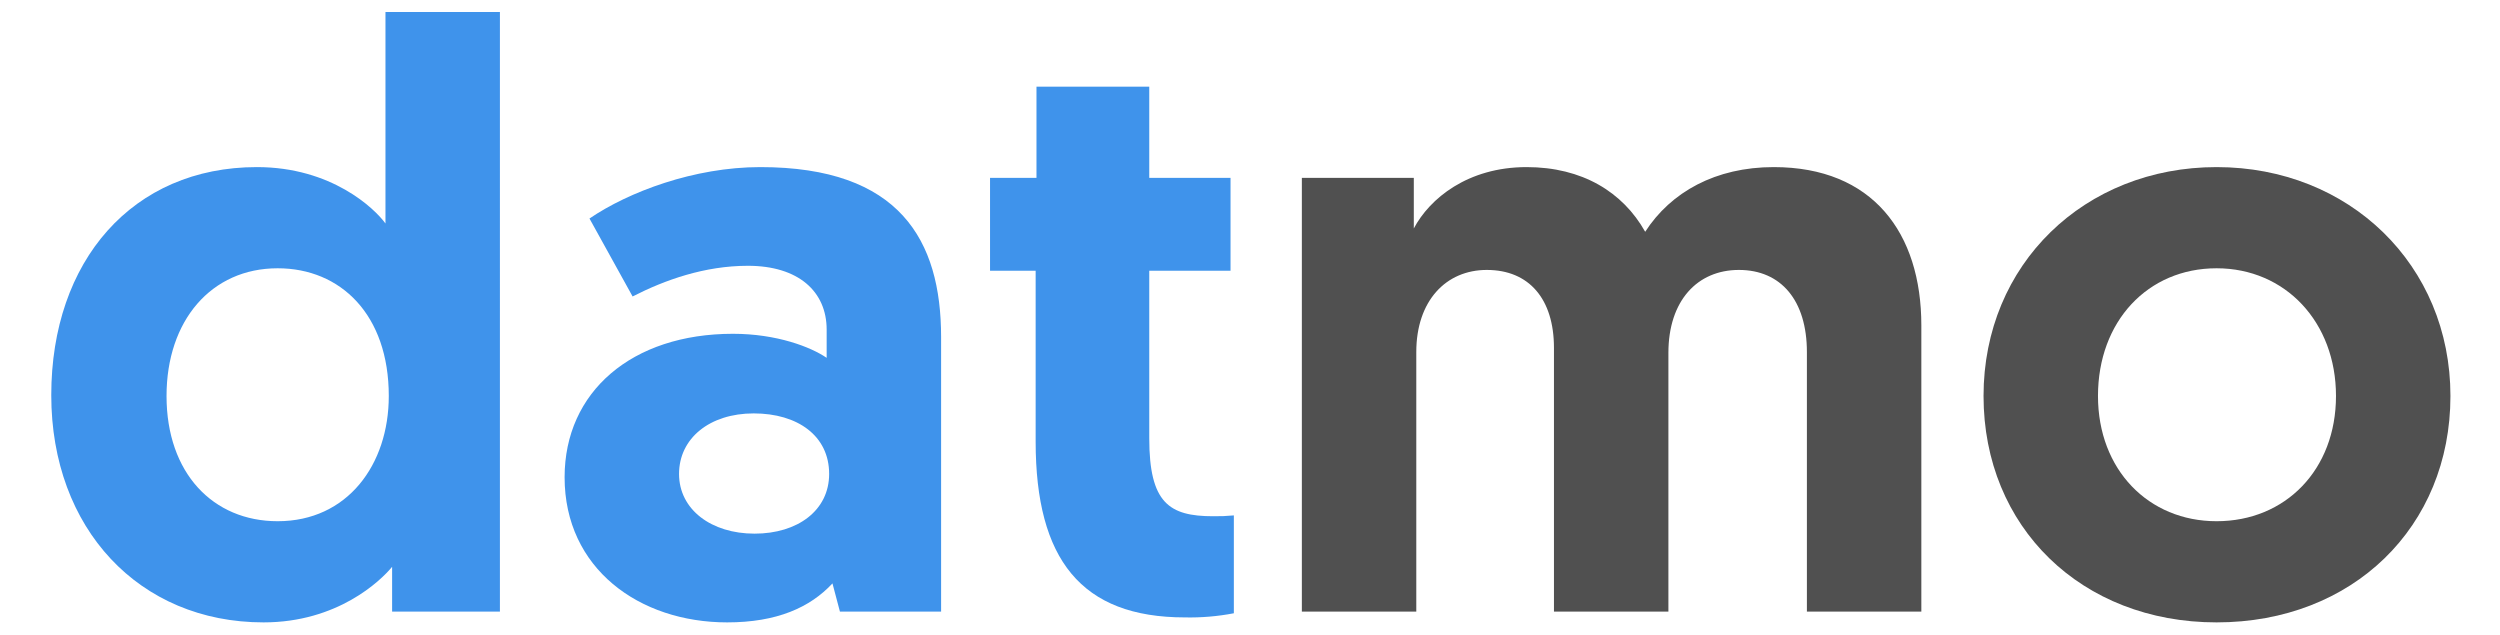
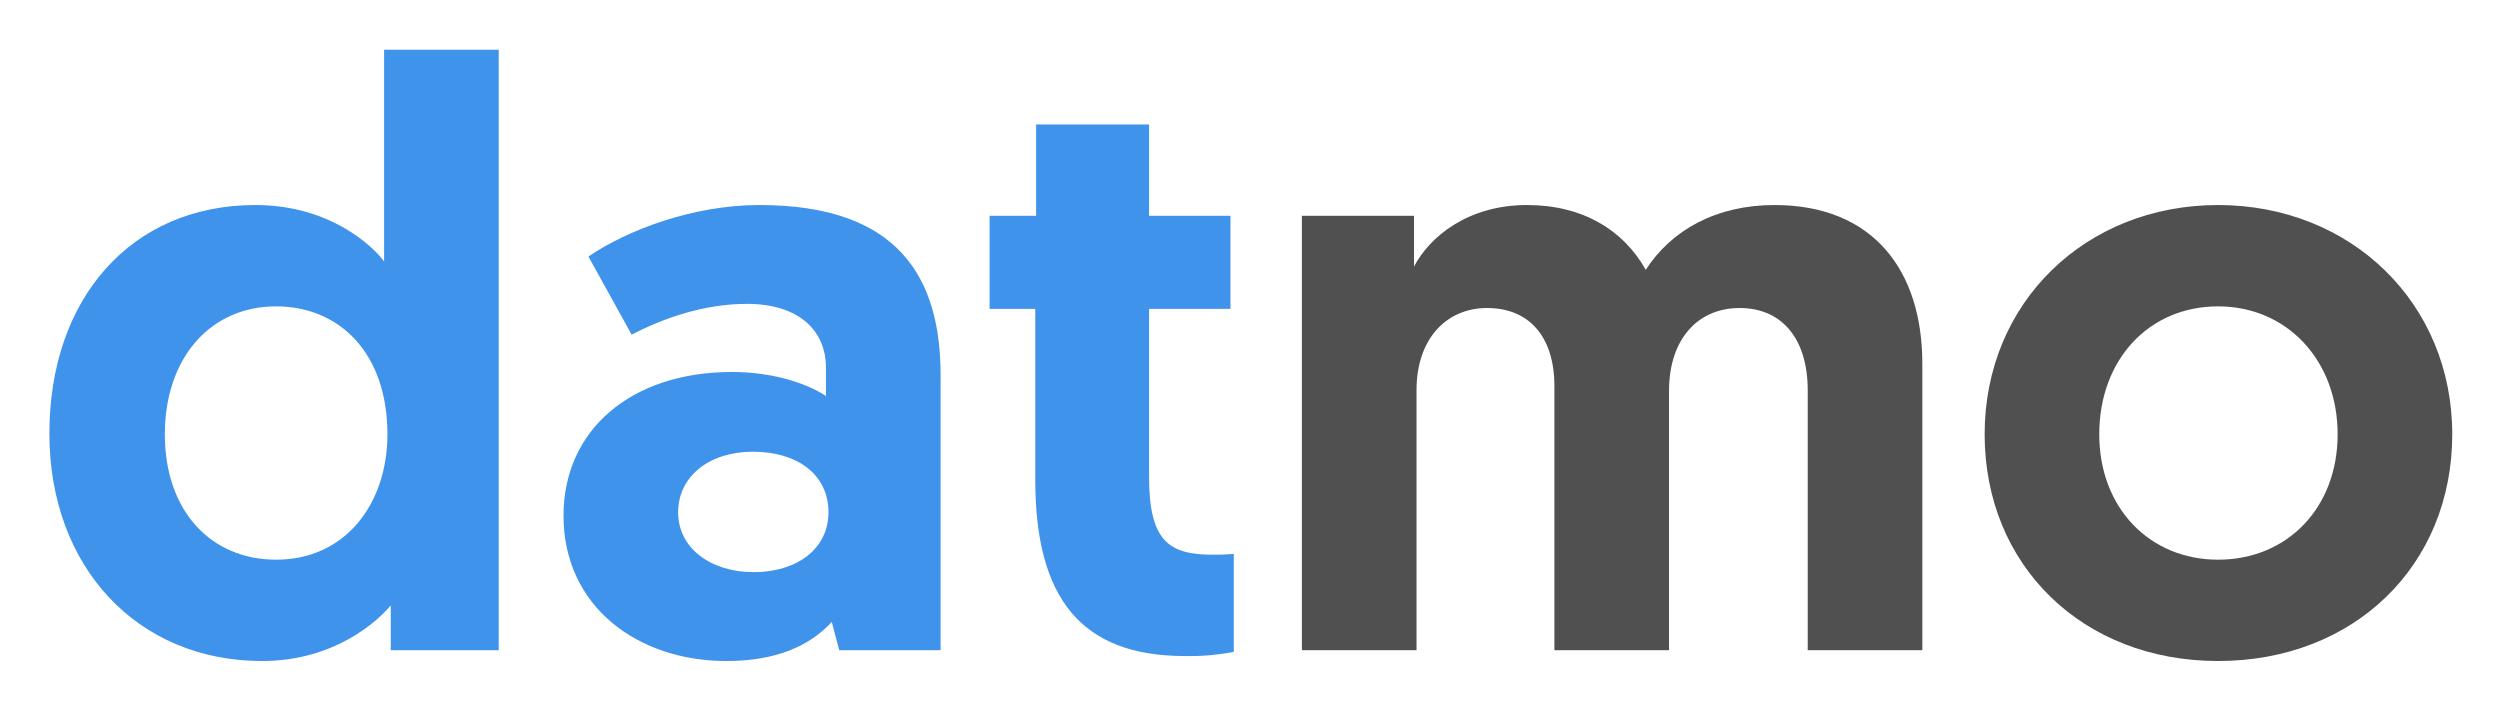
- <svg xmlns="http://www.w3.org/2000/svg" id="Layer_1" data-name="Layer 1" viewBox="-2.509 109.191 676 171.6">
+ <svg xmlns="http://www.w3.org/2000/svg" viewBox="-1.98 99.02 674.96 190.96">
  <defs>
-     <style>.cls-1{fill:#3f93eb;}.cls-2{fill:#505050;}</style>
+     <style>.cls-1{fill:#3f93eb}</style>
  </defs>
-   <path id="Shape" class="cls-1" d="M132.668,274.569H103.517V262.46c-3.139,3.812-14.8,15.024-34.758,15.024-33.636,0-57.406-25.339-57.406-61.443,0-36.327,21.976-61.667,55.612-61.667,20.182,0,31.843,11.212,34.758,15.249v-57.182h30.946ZM72.571,181.733c-17.939,0-30.049,14.127-30.049,34.533,0,20.855,12.558,33.861,30.049,33.861,18.836,0,30.049-15.249,30.049-33.861C102.62,194.29,89.614,181.733,72.571,181.733Z" />
-   <path class="cls-1" d="M195.681,199.448c11.885,0,21.079,3.588,25.339,6.503v-7.624c0-10.315-7.624-17.267-21.303-17.267-11.661,0-22.424,3.812-31.17,8.297L156.887,168.278c10.539-7.176,28.255-13.903,46.194-13.903,37.673,0,48.885,19.733,48.885,45.97v74.224H224.608L222.59,266.945c-6.055,6.503-15.024,10.539-28.479,10.539-23.77,0-43.952-14.576-43.952-39.243C150.159,215.145,168.323,199.448,195.681,199.448Zm5.83,54.043c11.661,0,20.182-6.279,20.182-16.146,0-10.315-8.521-16.37-20.406-16.37s-20.182,6.727-20.182,16.37S189.851,253.49,201.511,253.49Z" />
-   <path class="cls-1" d="M277.754,132.623h30.497V157.29h21.976v25.115h-21.976v45.297c0,17.491,5.382,21.079,17.267,21.079a50.754,50.754,0,0,0,5.606-.224v26.461a63.099,63.099,0,0,1-13.23,1.121c-28.03,0-40.364-15.697-40.364-47.54v-46.194H265.196V157.29h12.558Z" />
-   <path class="cls-2" d="M517.021,274.569H486.076V204.381c0-13.903-6.952-22.2-18.388-22.2-11.212,0-19.061,8.297-19.061,22.424v69.964H417.682V203.26c0-13.23-6.727-21.079-18.164-21.079-10.988,0-19.061,8.297-19.061,22.2v70.188H349.512V157.29h30.273v13.679c4.261-8.073,14.576-16.594,30.497-16.594,15.024,0,26.012,6.727,32.067,17.491,6.952-10.764,19.061-17.491,34.758-17.491,26.685,0,39.915,17.715,39.915,42.83Z" />
-   <path class="cls-2" d="M596.852,154.375c35.879,0,63.237,26.461,63.237,61.891s-26.461,61.218-63.237,61.218c-36.552,0-63.012-25.788-63.012-61.218C533.84,180.611,561.197,154.375,596.852,154.375Zm0,95.752c18.612,0,32.291-13.903,32.291-33.861s-13.679-34.533-32.291-34.533-32.067,14.352-32.067,34.533C564.785,236.224,578.464,250.127,596.852,250.127Z" />
+   <path id="Shape" d="M132.668 274.57h-29.151v-12.11c-3.14 3.812-14.8 15.024-34.758 15.024-33.636 0-57.406-25.34-57.406-61.442 0-36.328 21.976-61.667 55.612-61.667 20.182 0 31.843 11.212 34.758 15.248v-57.182h30.945zm-60.097-92.837c-17.94 0-30.048 14.127-30.048 34.533 0 20.855 12.557 33.86 30.048 33.86 18.837 0 30.049-15.248 30.049-33.86 0-21.976-13.006-34.533-30.049-34.533z" class="cls-1" />
+   <path d="M195.68 199.448c11.886 0 21.08 3.588 25.34 6.503v-7.624c0-10.316-7.624-17.267-21.303-17.267-11.66 0-22.424 3.812-31.17 8.297l-11.66-21.079c10.54-7.176 28.254-13.903 46.194-13.903 37.673 0 48.885 19.733 48.885 45.97v74.224h-27.358l-2.018-7.624c-6.055 6.503-15.024 10.54-28.479 10.54-23.77 0-43.952-14.576-43.952-39.243 0-23.097 18.164-38.794 45.522-38.794zm5.831 54.042c11.66 0 20.182-6.278 20.182-16.145 0-10.315-8.521-16.37-20.406-16.37s-20.182 6.727-20.182 16.37 8.746 16.145 20.406 16.145zm76.243-120.867h30.497v24.667h21.976v25.115H308.25v45.297c0 17.491 5.382 21.08 17.267 21.08a50.754 50.754 0 0 0 5.606-.225v26.46a63.099 63.099 0 0 1-13.23 1.122c-28.031 0-40.364-15.697-40.364-47.54v-46.194h-12.334V157.29h12.558z" class="cls-1" />
+   <path fill="#505050" d="M517.021 274.57h-30.945v-70.19c0-13.903-6.952-22.2-18.388-22.2-11.212 0-19.06 8.297-19.06 22.424v69.964h-30.946v-71.31c0-13.23-6.728-21.078-18.164-21.078-10.988 0-19.06 8.297-19.06 22.2v70.188h-30.946V157.29h30.272v13.679c4.261-8.073 14.576-16.594 30.498-16.594 15.024 0 26.012 6.727 32.066 17.49 6.952-10.763 19.061-17.49 34.758-17.49 26.685 0 39.915 17.715 39.915 42.83zm79.831-120.195c35.879 0 63.236 26.46 63.236 61.891s-26.46 61.218-63.236 61.218c-36.552 0-63.012-25.788-63.012-61.218 0-35.655 27.357-61.891 63.012-61.891zm0 95.752c18.612 0 32.29-13.903 32.29-33.861s-13.678-34.533-32.29-34.533-32.067 14.351-32.067 34.533c0 19.958 13.679 33.86 32.067 33.86z" />
</svg>
